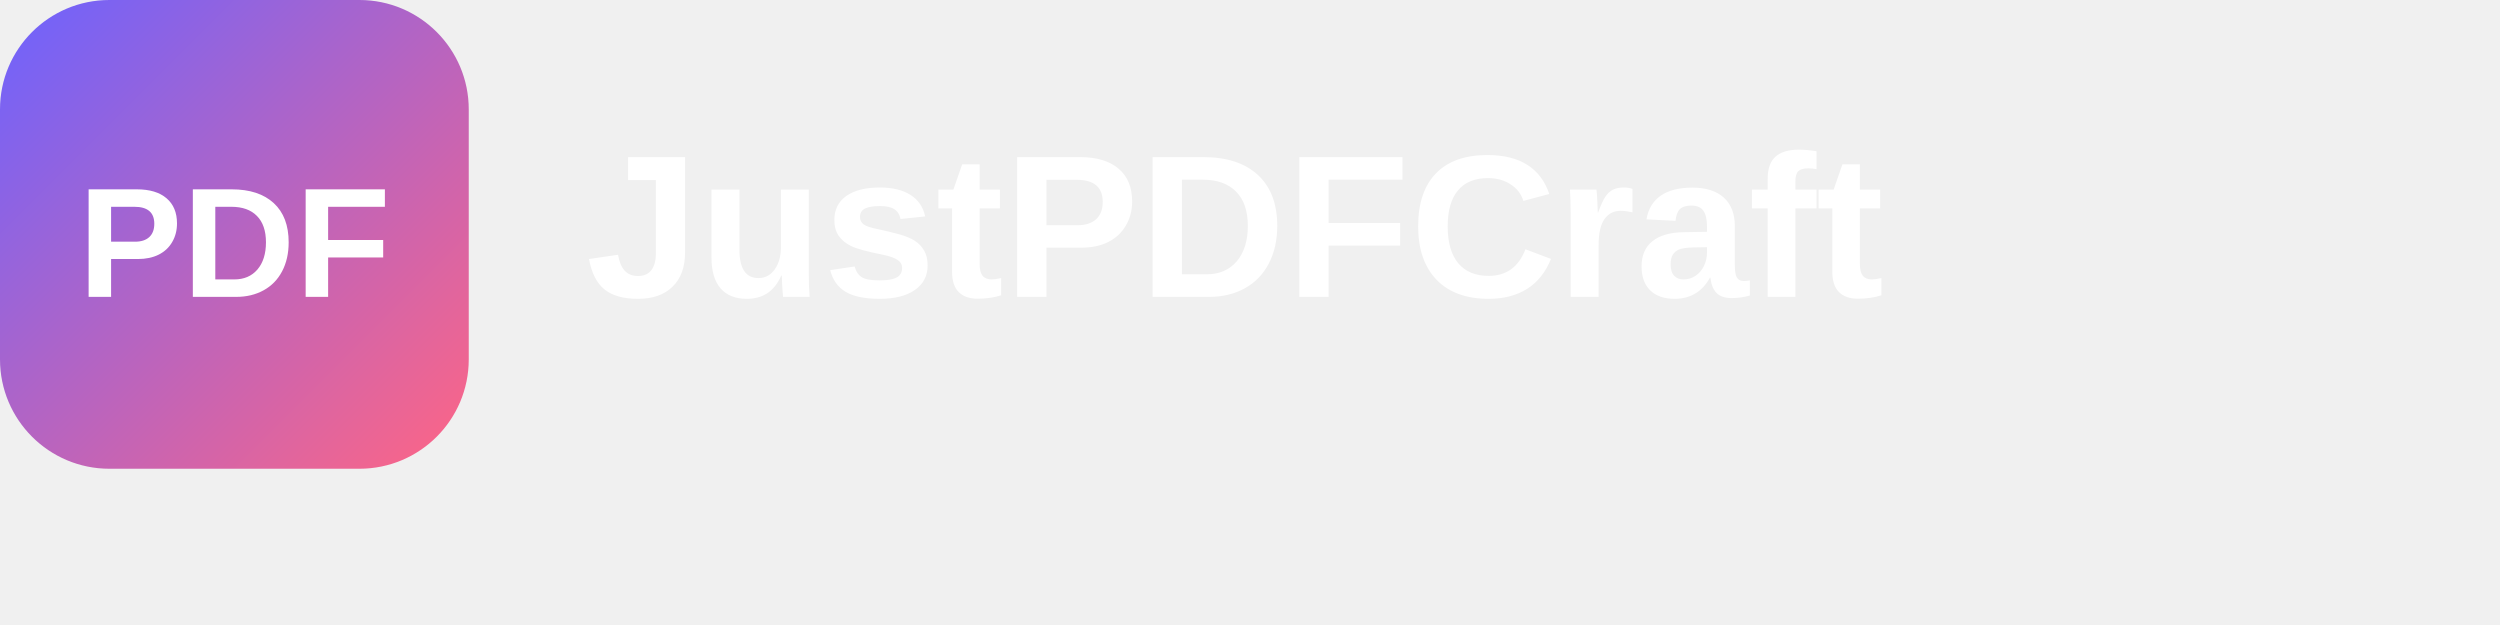
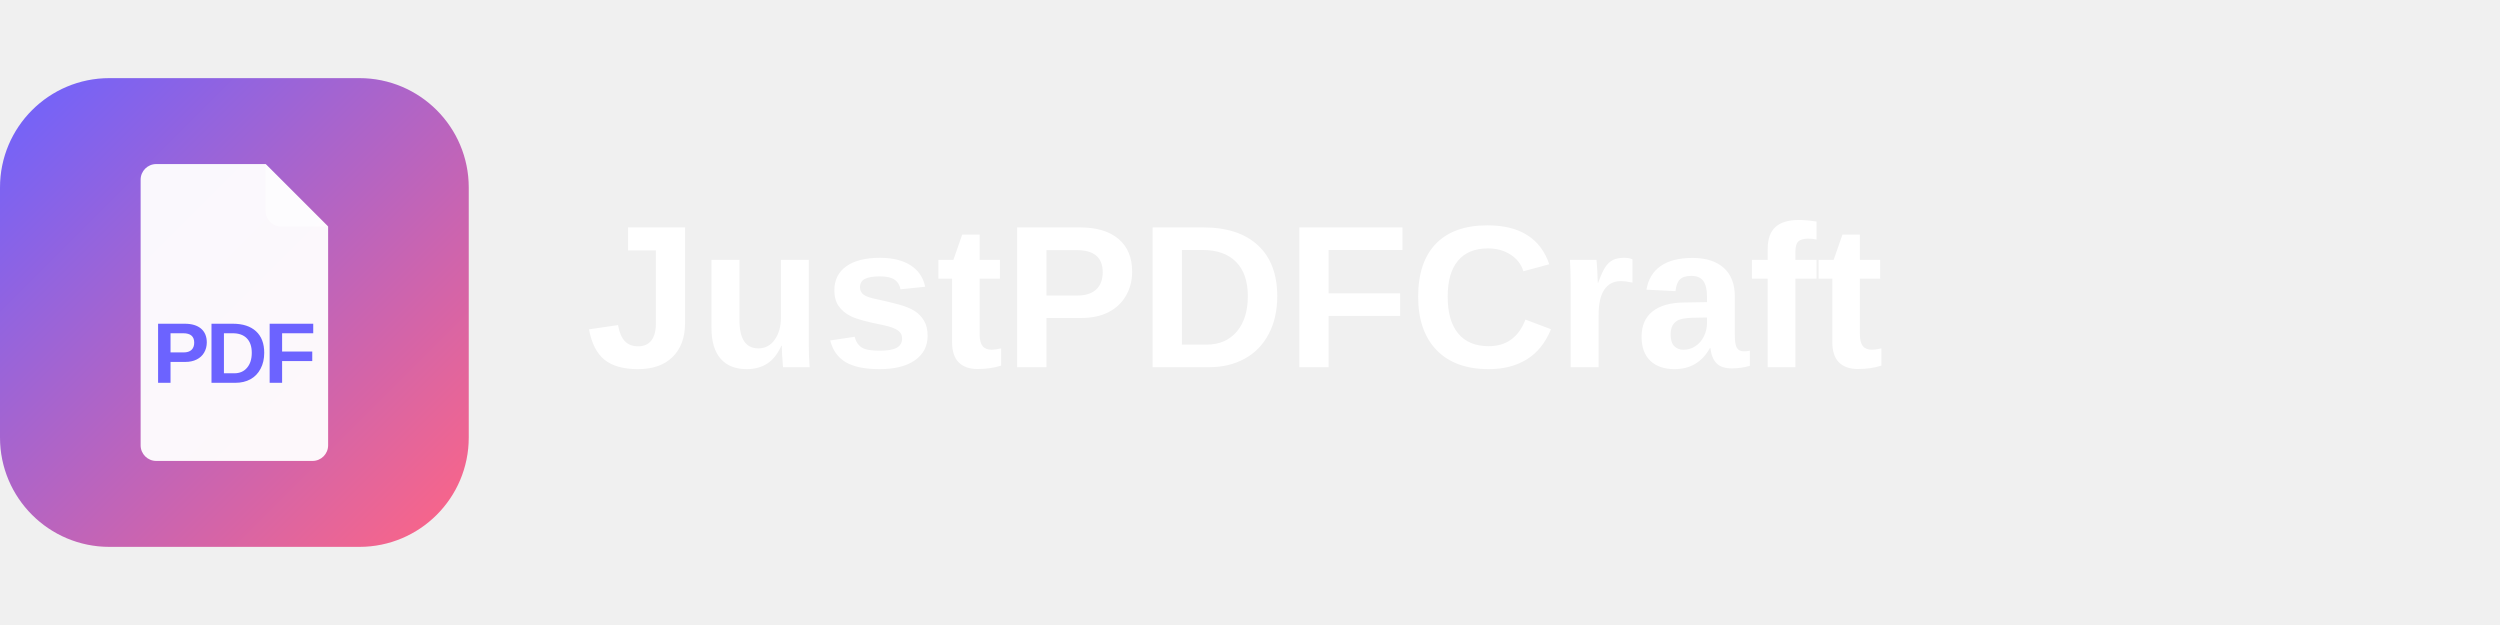
<svg xmlns="http://www.w3.org/2000/svg" viewBox="0 0 320 80">
  <defs>
    <linearGradient id="g" x1="0" y1="0" x2="1" y2="1">
      <stop offset="0%" stop-color="#6c63ff" />
      <stop offset="100%" stop-color="#ff6584" />
    </linearGradient>
  </defs>
-   <rect x="0" y="0" width="60" height="60" rx="14" fill="url(#g)" />
-   <text x="30" y="38" text-anchor="middle" font-size="20" font-family="Arial" fill="white" font-weight="bold">
+   <rect x="0" y="10" width="60" height="60" rx="14" fill="url(#g)" />
+   <path d="M 20,21 h 14 l 8,8 v 28 a 2 2 0 0 1 -2 2 h -20 a 2 2 0 0 1 -2 -2 v -34 a 2 2 0 0 1 2 -2 z" fill="rgba(255,255,255,0.95)" />
+   <path d="M 34,21 v 6 a 2 2 0 0 0 2 2 h 6 z" fill="rgba(255,255,255,0.6)" />
+   <text x="30" y="49" text-anchor="middle" font-size="11" font-family="Arial, Helvetica, sans-serif" fill="#6c63ff" font-weight="900" letter-spacing="-0.5">
    PDF
  </text>
-   <text x="75" y="38" font-size="26" font-family="Arial" fill="white" font-weight="bold">
+   <text x="75" y="47" font-size="26" font-family="Arial, sans-serif" fill="white" font-weight="bold">
    JustPDFCraft
  </text>
</svg>
